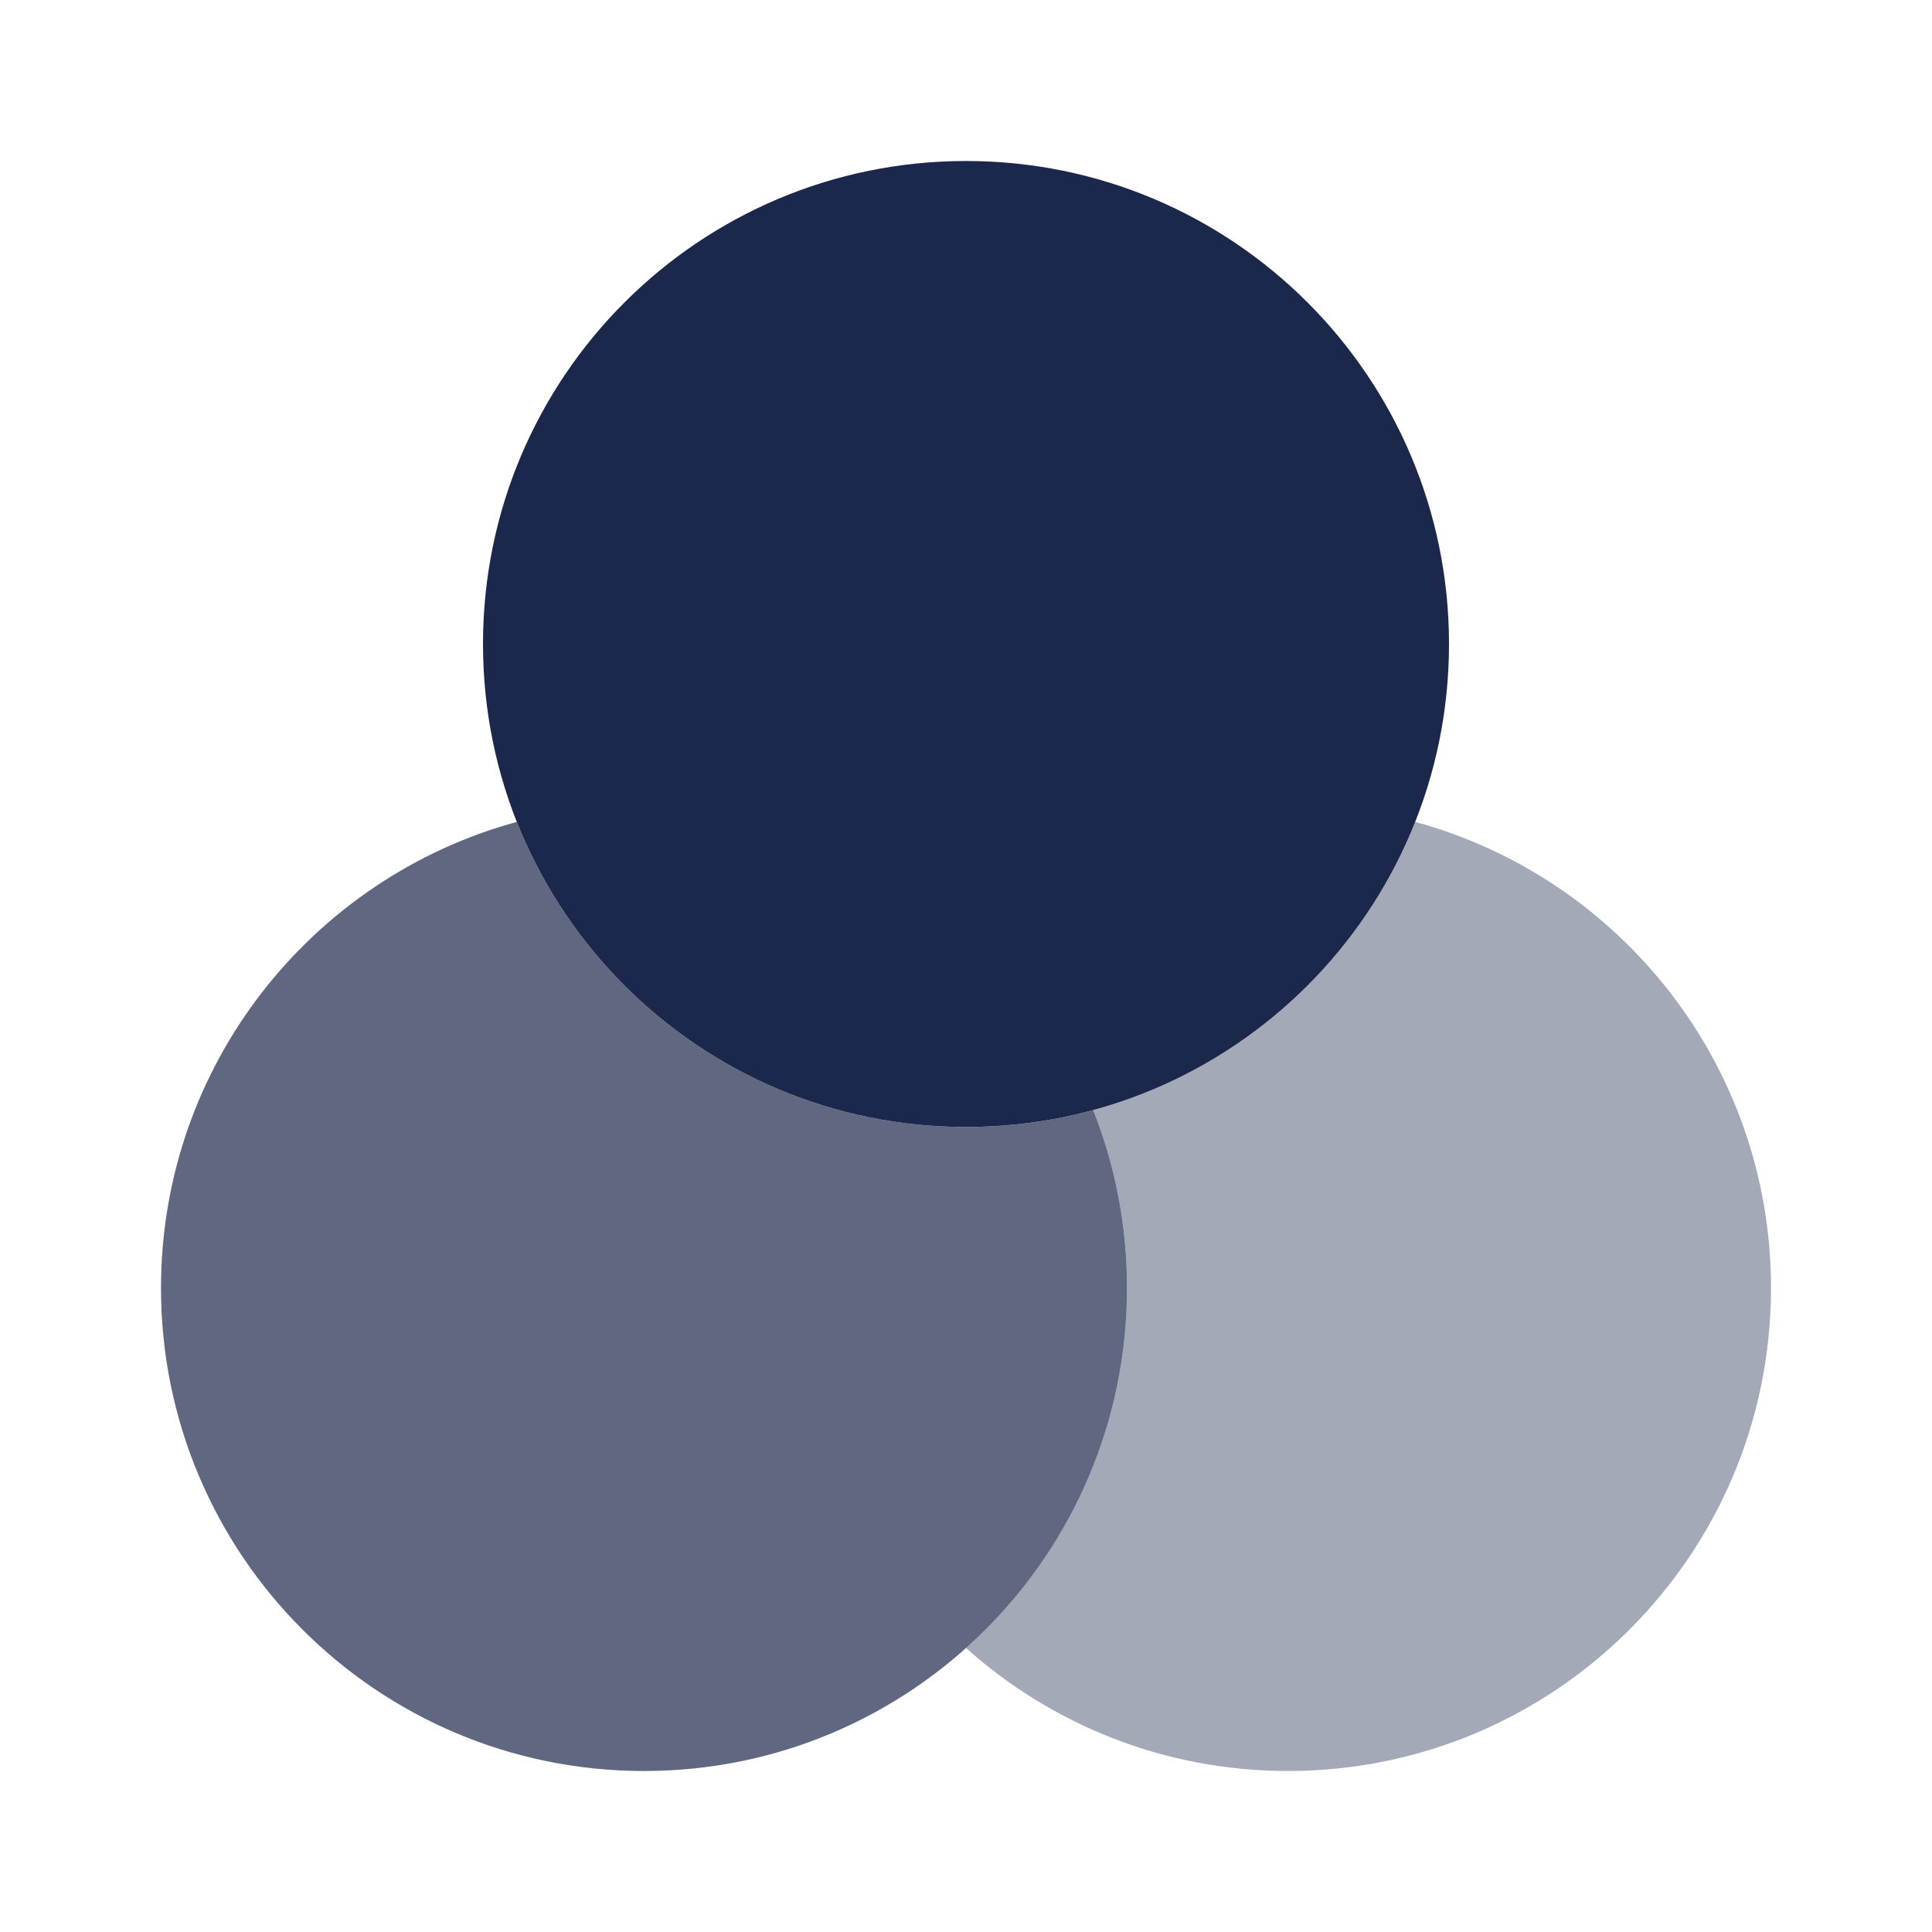
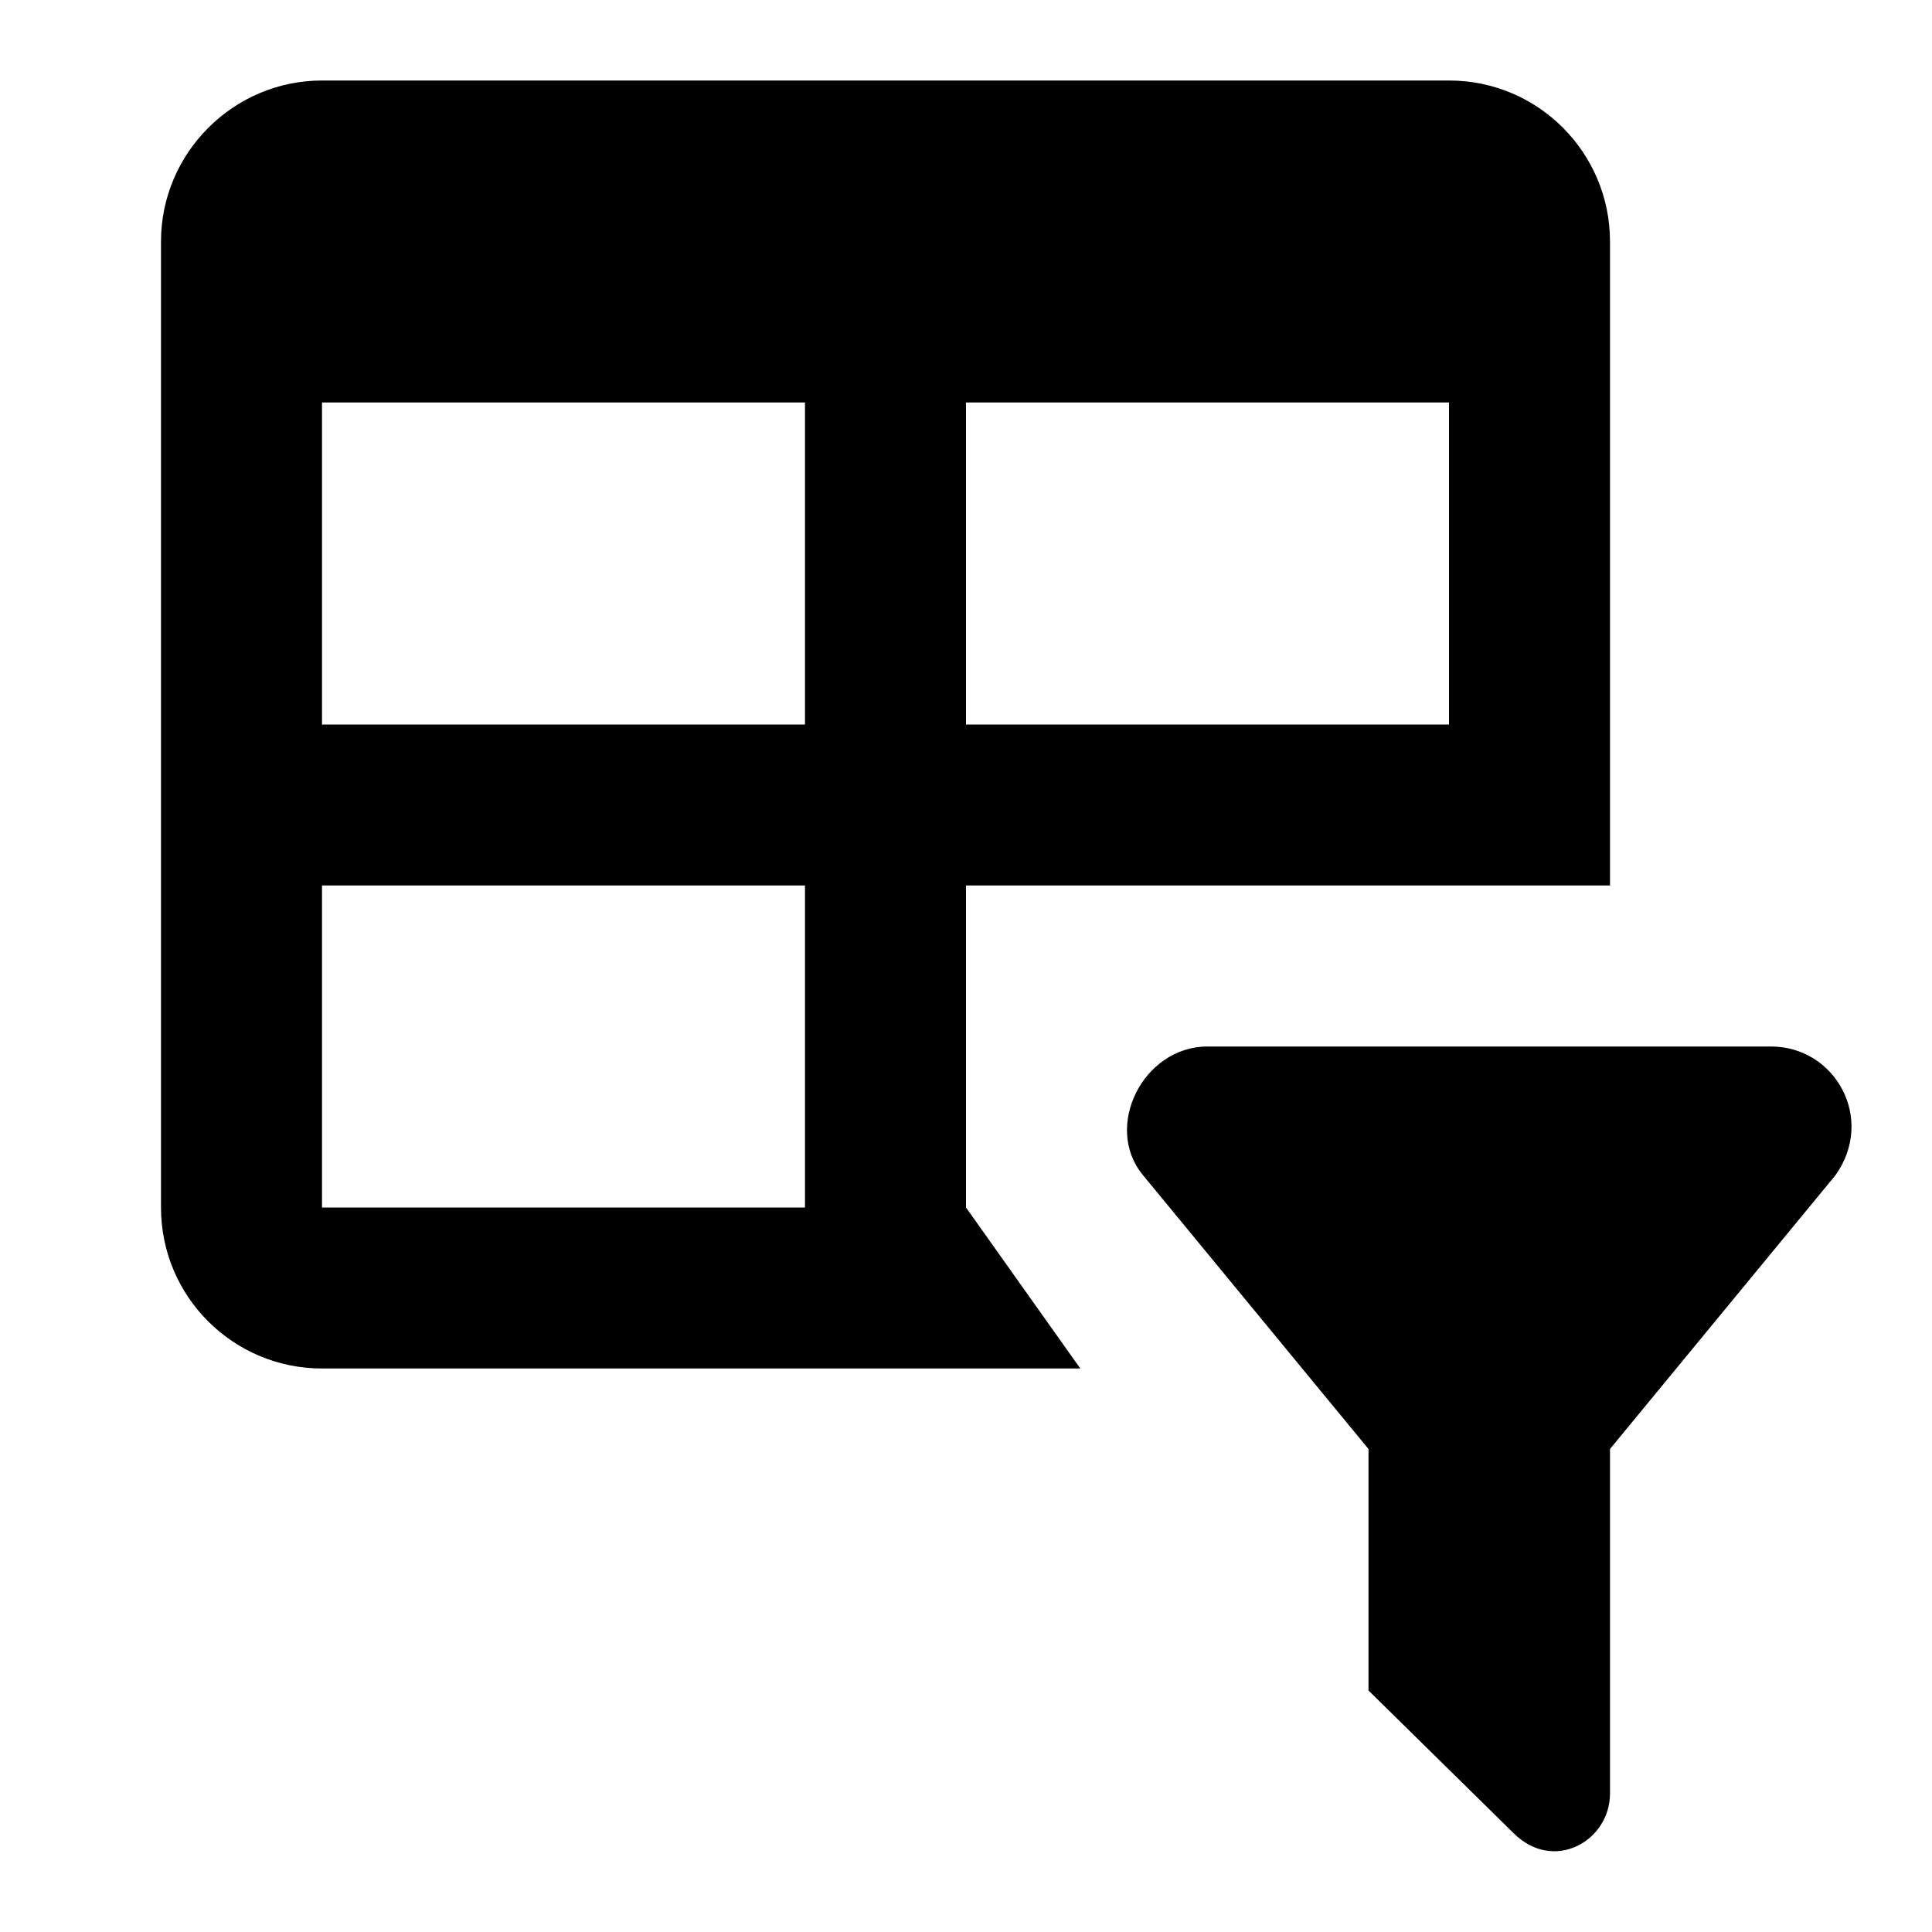
- <svg xmlns="http://www.w3.org/2000/svg" width="800px" height="800px" viewBox="0 0 24 24" fill="none">
-   <path d="M18 8C18 11.314 15.314 14 12 14C8.686 14 6 11.314 6 8C6 4.686 8.686 2 12 2C15.314 2 18 4.686 18 8Z" fill="#1C274C" />
-   <path opacity="0.7" d="M13.58 13.79C13.076 13.927 12.547 14 12 14C9.467 14 7.3 12.43 6.42 10.21C3.873 10.904 2 13.233 2 16C2 19.314 4.686 22 8 22C11.314 22 14 19.314 14 16C14 15.22 13.851 14.474 13.58 13.79Z" fill="#1C274C" />
-   <path opacity="0.4" d="M13.58 13.79C13.851 14.474 14 15.219 14 16C14 17.777 13.227 19.373 12 20.472C13.062 21.422 14.463 22 16 22C19.314 22 22 19.314 22 16C22 13.233 20.127 10.903 17.58 10.21C16.89 11.951 15.409 13.292 13.58 13.79Z" fill="#1C274C" />
+ <svg xmlns="http://www.w3.org/2000/svg" viewBox="0 0 24 24">
+   <path d="M17 21L18.8 22.77C19.3 23.27 20 22.87 20 22.28V18L22.8 14.6C23.3 13.9 22.8 13 22 13H15C14.2 13 13.7 14 14.2 14.6L17 18V21M12 11H20V3C20 1.9 19.11 1 18 1H4C2.9 1 2 1.9 2 3V15C2 16.11 2.9 17 4 17H13.42L12 15V11M12 5H18V9H12V5M10 15H4V11H10V15M10 9H4V5H10V9Z" />
</svg>
